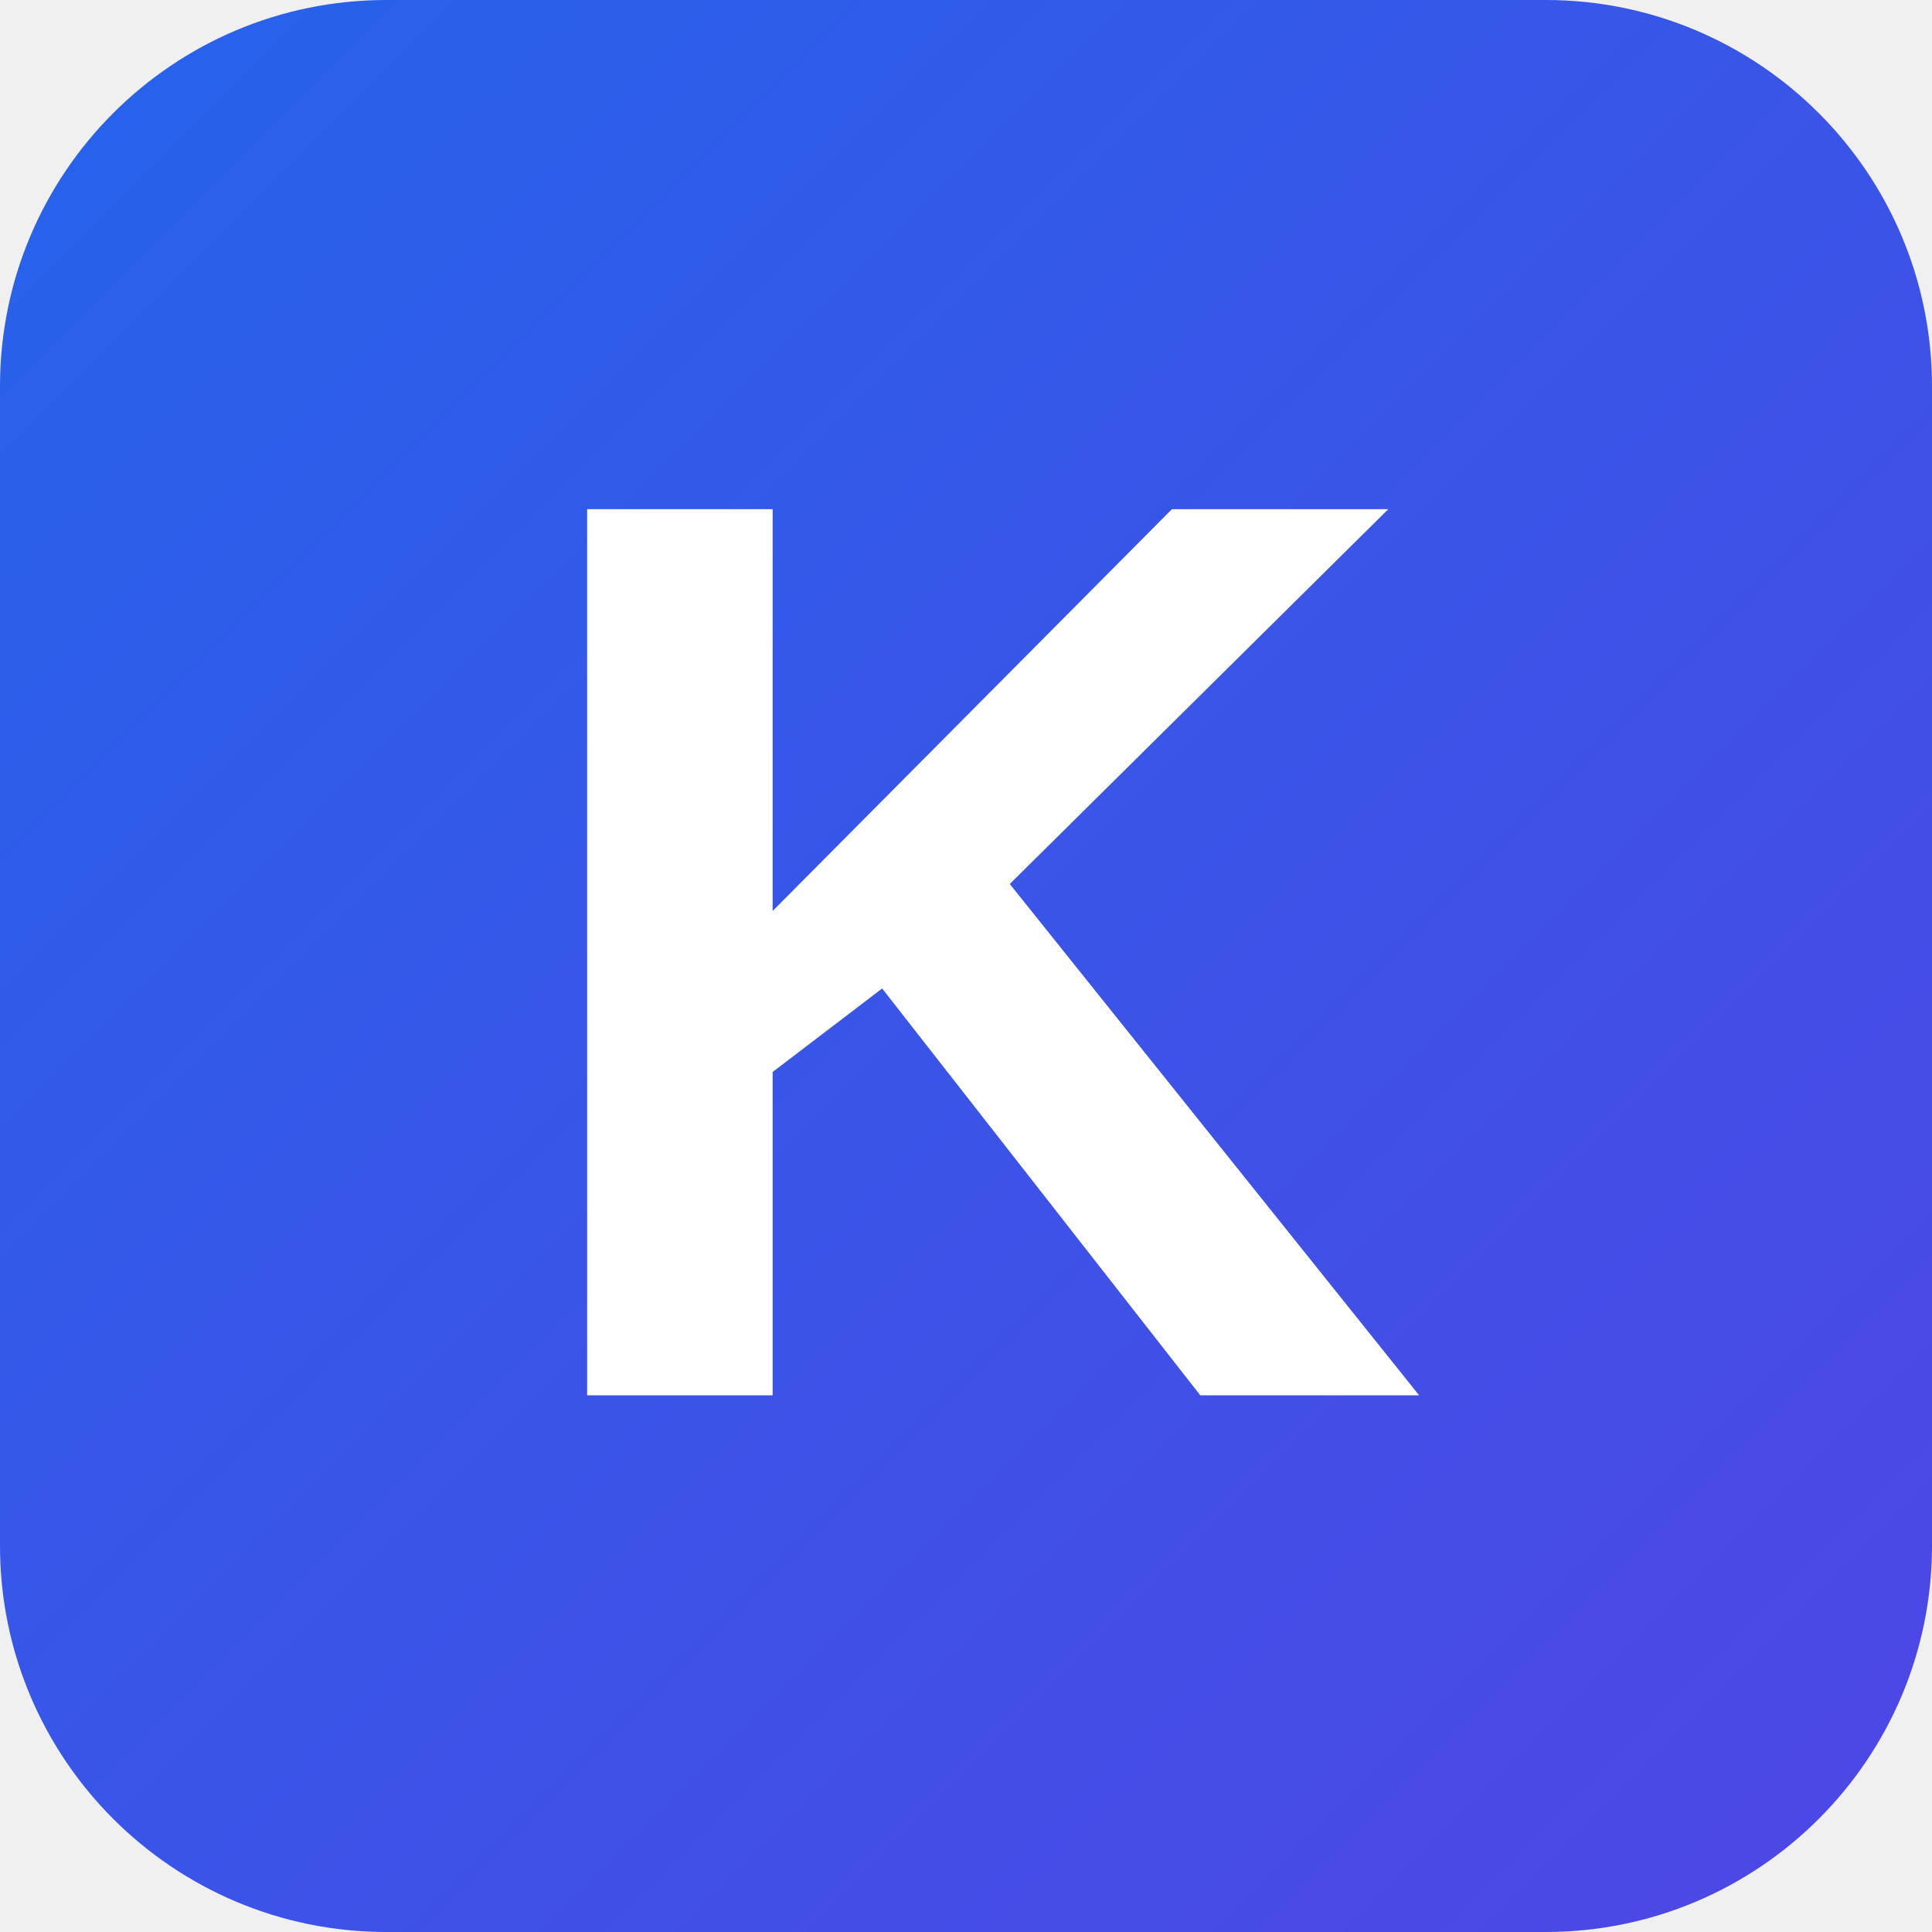
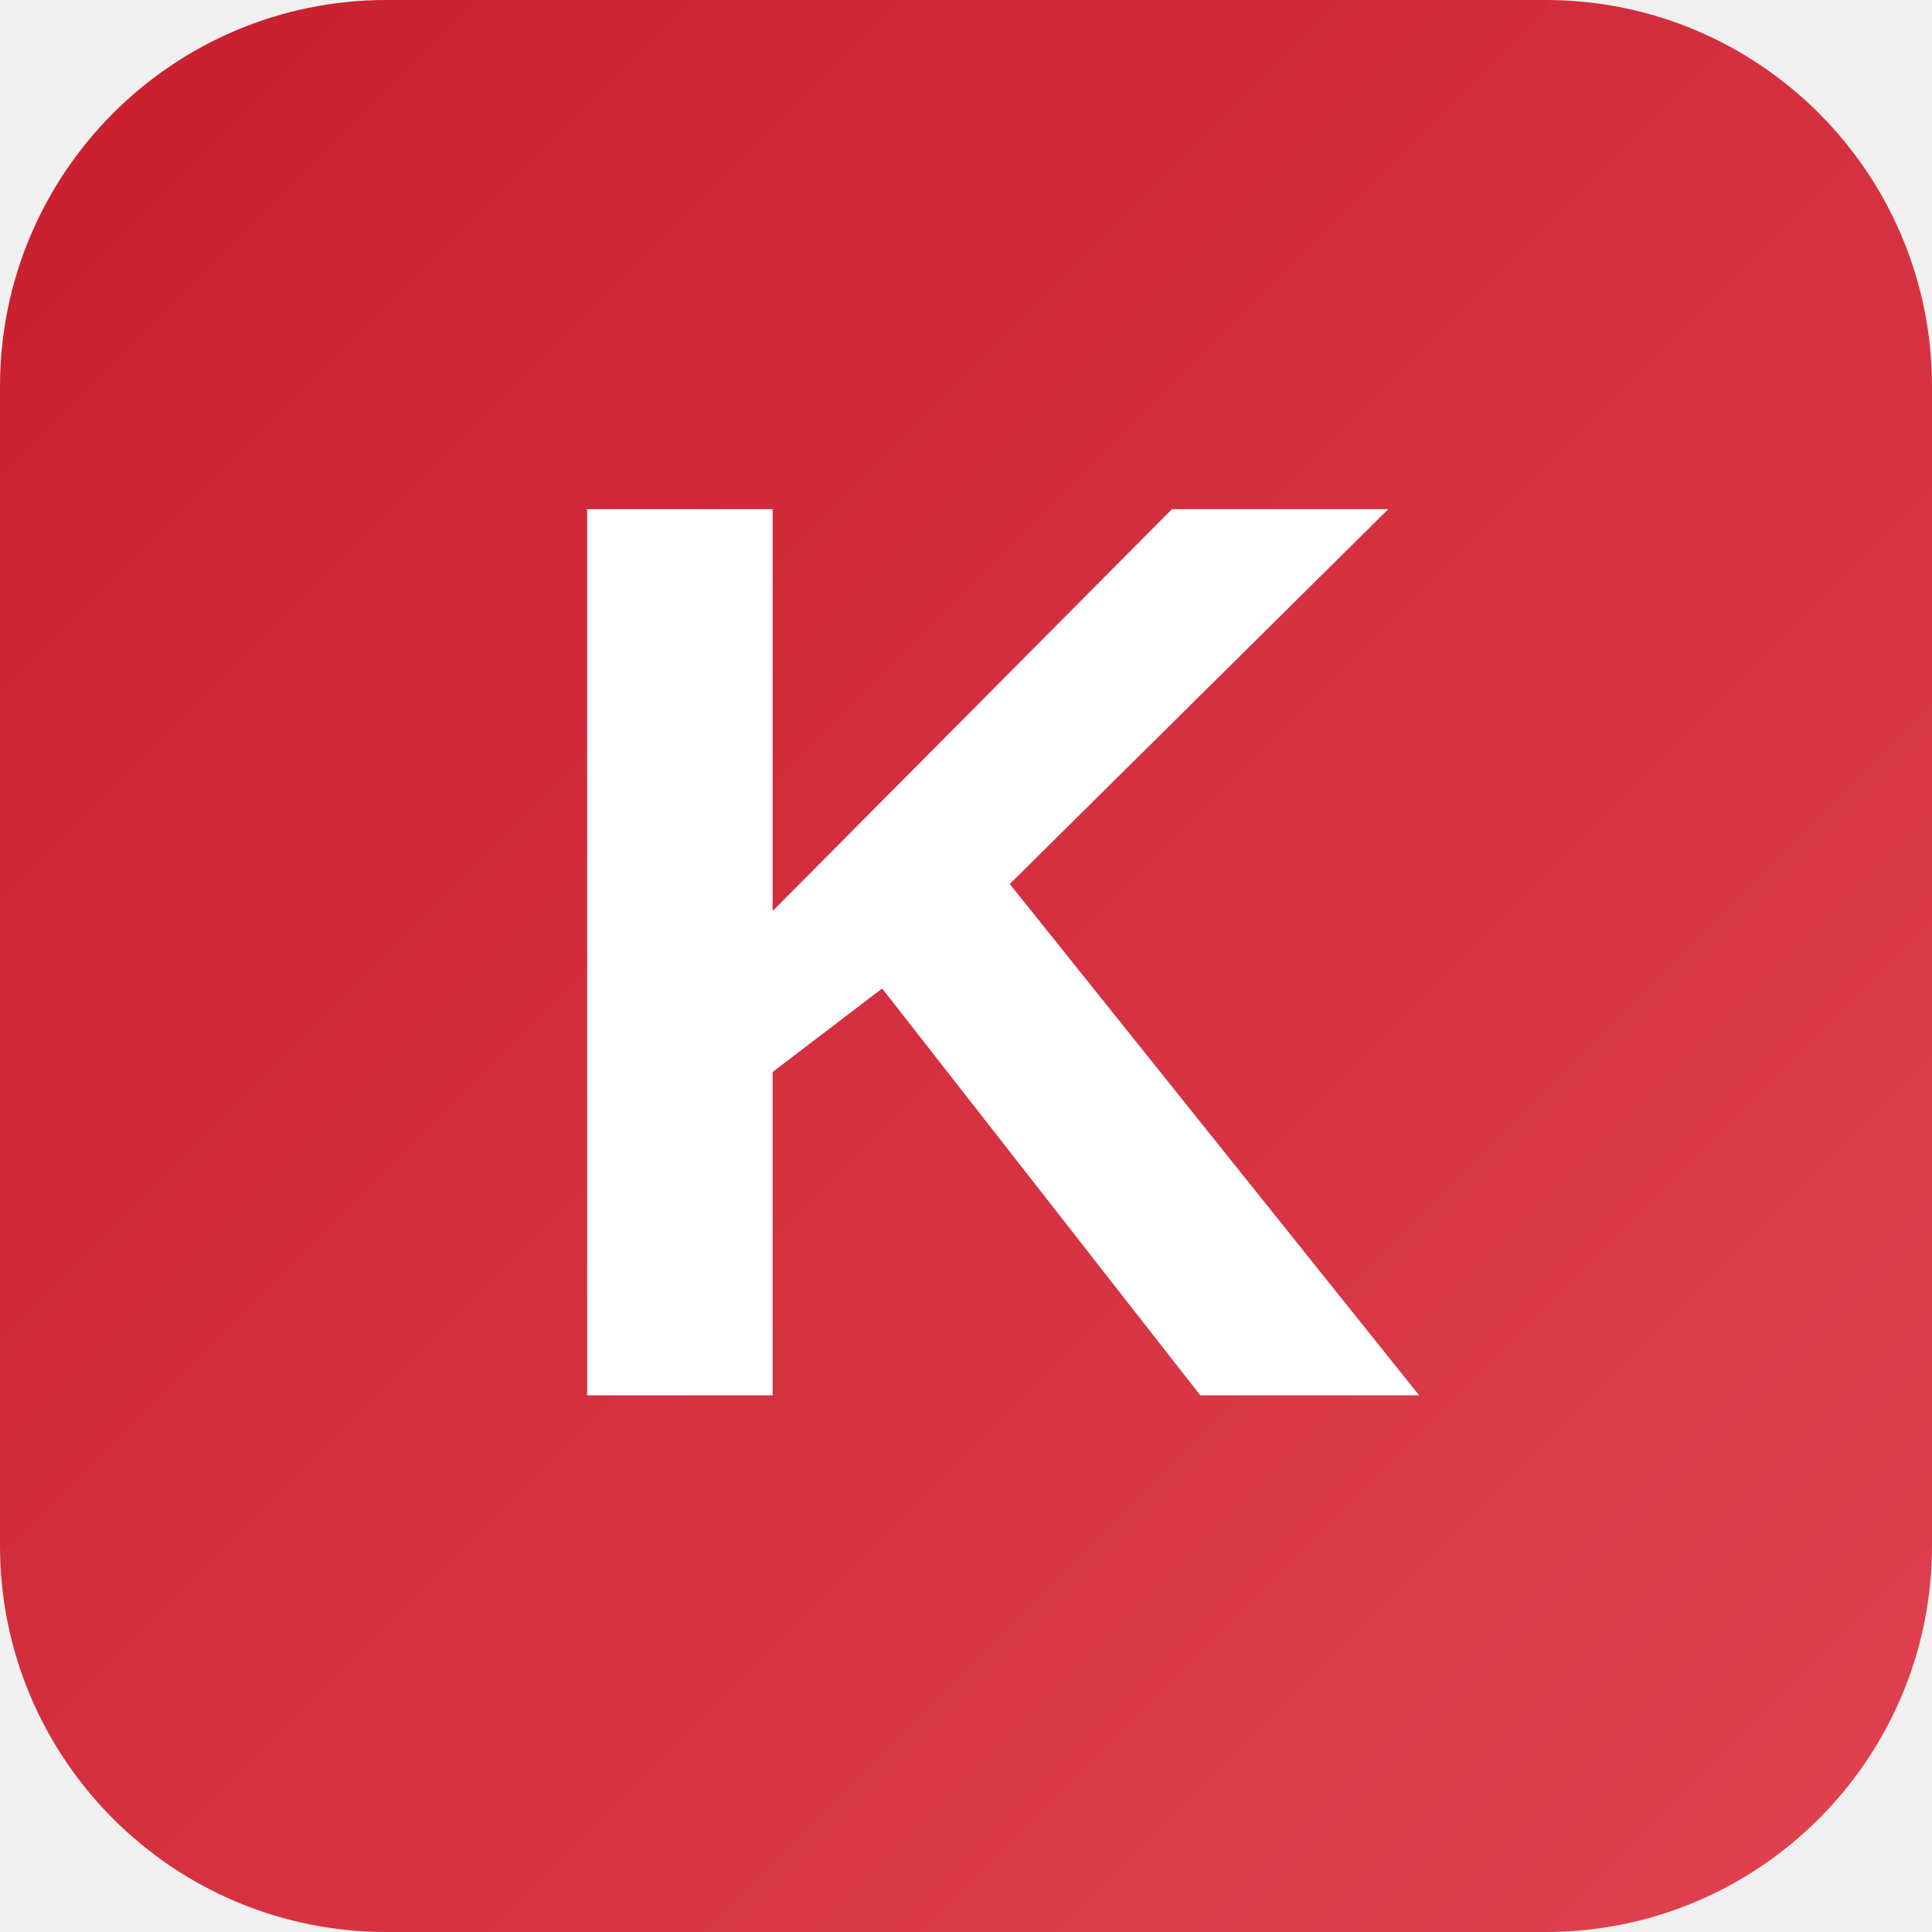
<svg xmlns="http://www.w3.org/2000/svg" viewBox="0 0 180 180" width="180" height="180">
  <defs>
    <linearGradient id="kGradient" x1="0%" y1="0%" x2="100%" y2="100%">
-       <stop offset="0%" style="stop-color:#2563eb" />
-       <stop offset="100%" style="stop-color:#4f46e5" />
+       <stop offset="0%" style="stop-color:#C81E2E" />
+       <stop offset="100%" style="stop-color:#E04250" />
    </linearGradient>
  </defs>
  <rect width="180" height="180" rx="36" fill="url(#kGradient)" />
  <text x="90" y="130" font-family="Arial, sans-serif" font-size="120" font-weight="bold" fill="white" text-anchor="middle">K</text>
</svg>
